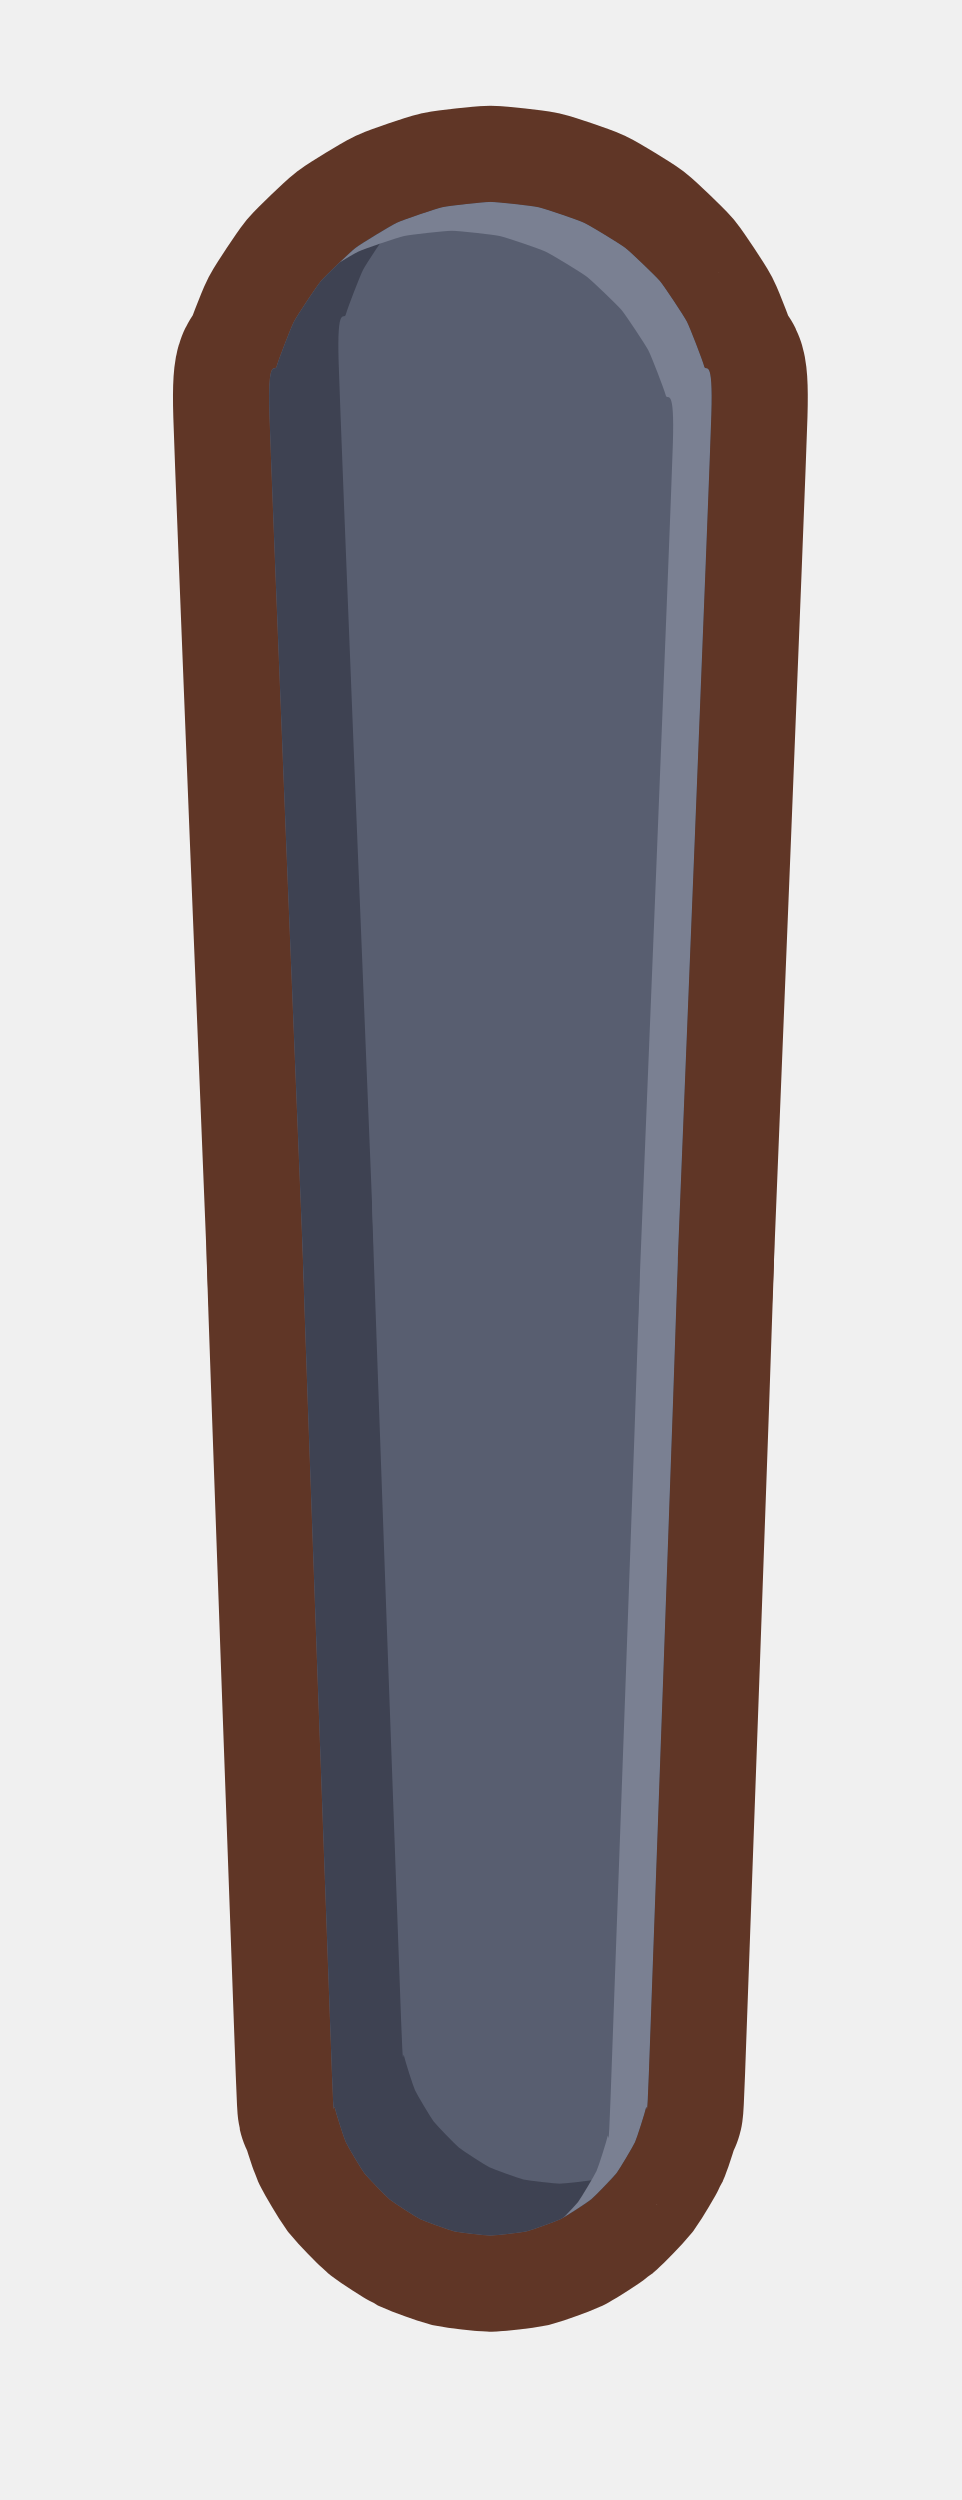
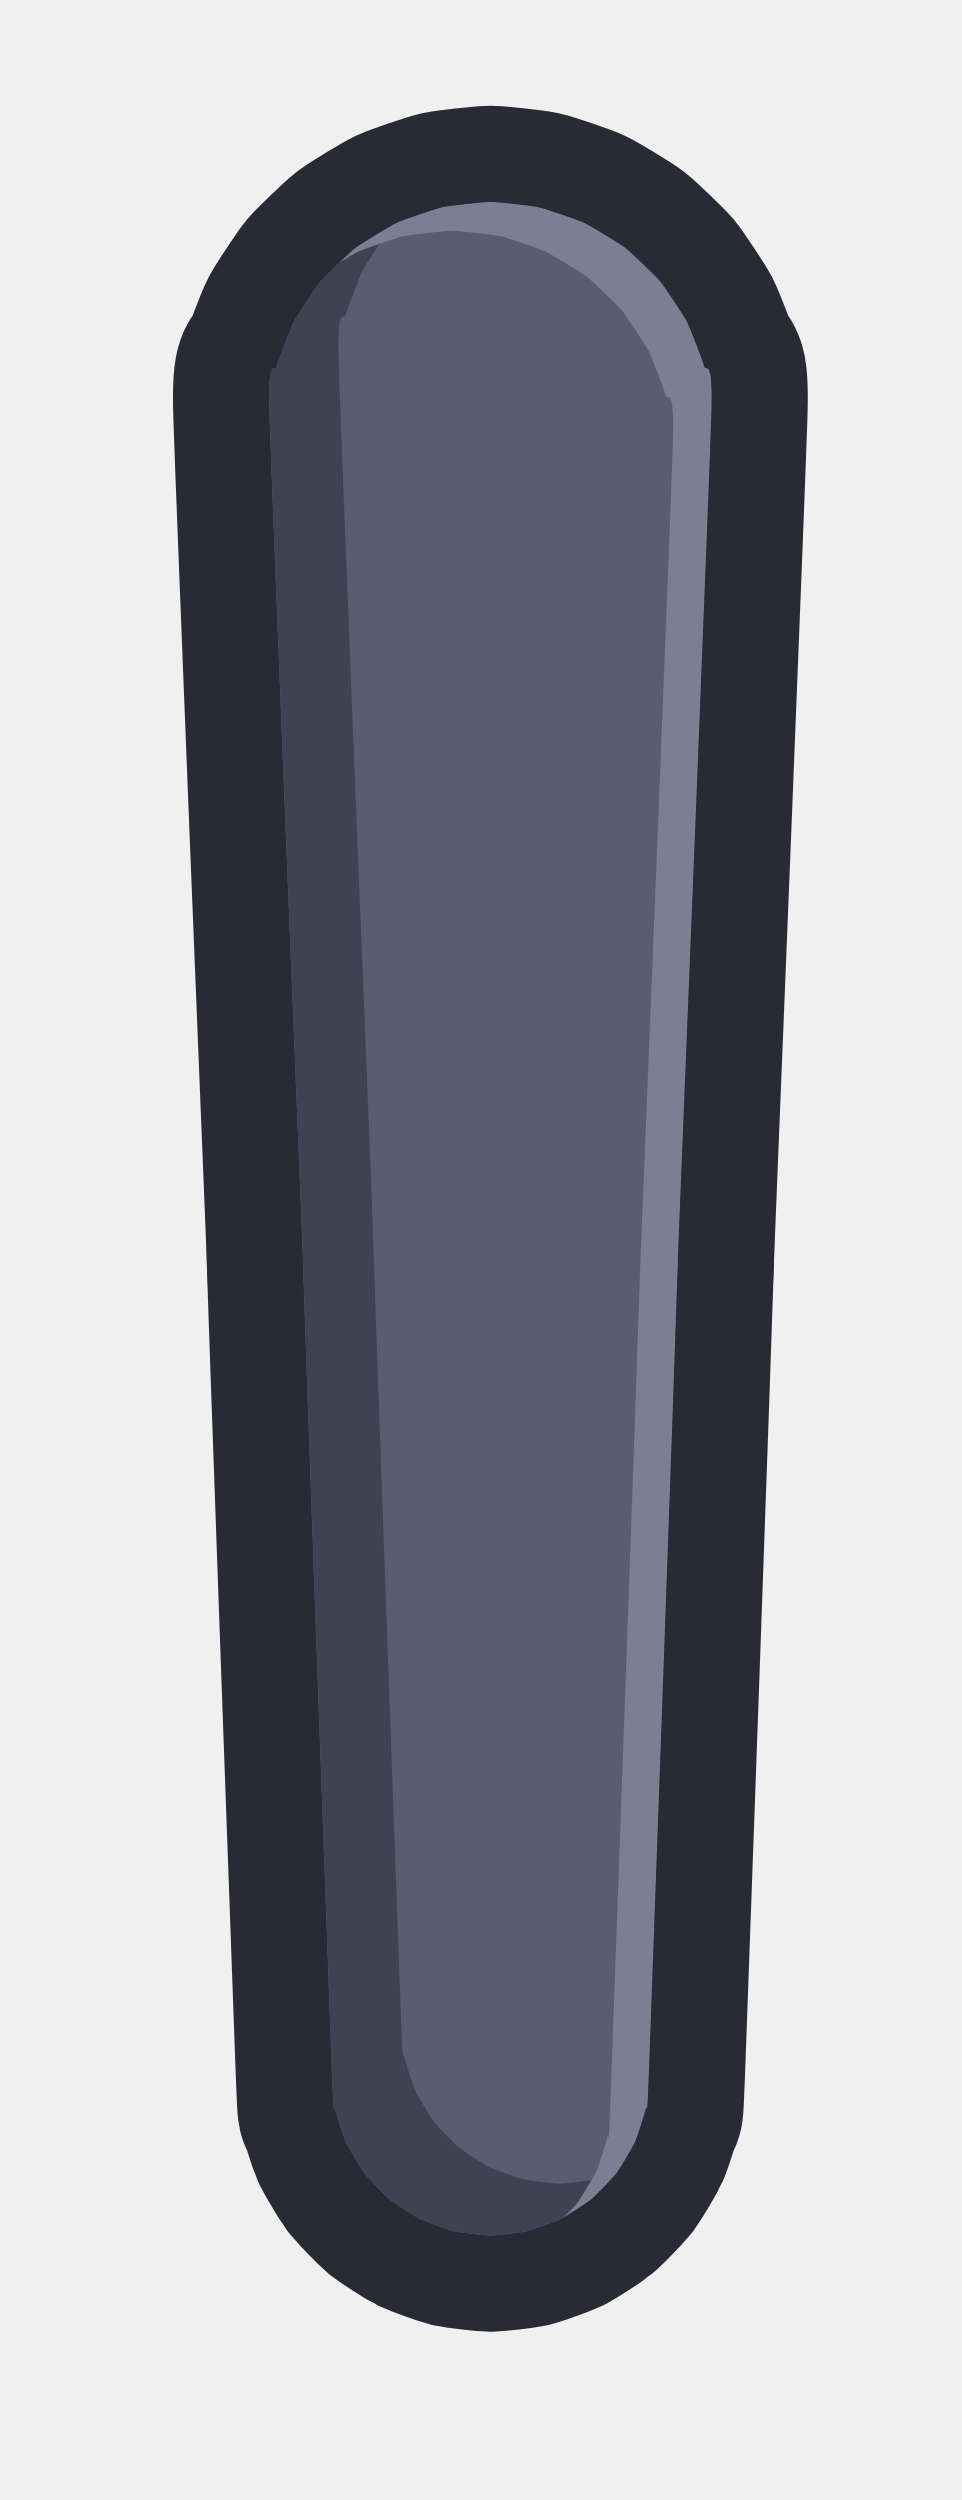
<svg xmlns="http://www.w3.org/2000/svg" width="40" height="104" viewBox="-3 -24 10 26" shape-rendering="geometricPrecision">
  <defs>
    <g id="g0">
      <path d="M0.152,-10.878 C0.177,-10.260 0.174,-10.489 0.185,-10.431 C0.196,-10.373 0.296,-10.058 0.320,-10.004 C0.344,-9.950 0.512,-9.666 0.548,-9.619 C0.584,-9.572 0.813,-9.334 0.858,-9.296 C0.904,-9.259 1.181,-9.079 1.234,-9.053 C1.287,-9.027 1.598,-8.915 1.655,-8.901 C1.713,-8.888 2.041,-8.850 2.100,-8.850 C2.159,-8.850 2.487,-8.888 2.545,-8.901 C2.602,-8.915 2.913,-9.027 2.966,-9.053 C3.019,-9.079 3.296,-9.259 3.342,-9.296 C3.387,-9.334 3.616,-9.572 3.652,-9.619 C3.688,-9.666 3.856,-9.950 3.880,-10.004 C3.904,-10.058 4.004,-10.373 4.015,-10.431 C4.026,-10.489 4.023,-10.260 4.048,-10.878 C4.074,-11.495 4.380,-19.071 4.398,-19.691 C4.417,-20.312 4.341,-20.124 4.324,-20.188 C4.307,-20.252 4.174,-20.597 4.143,-20.656 C4.112,-20.716 3.908,-21.023 3.865,-21.075 C3.822,-21.126 3.556,-21.382 3.503,-21.422 C3.450,-21.463 3.135,-21.655 3.074,-21.683 C3.014,-21.712 2.664,-21.831 2.599,-21.845 C2.534,-21.860 2.167,-21.900 2.100,-21.900 C2.033,-21.900 1.666,-21.860 1.601,-21.845 C1.536,-21.831 1.186,-21.712 1.126,-21.683 C1.065,-21.655 0.750,-21.463 0.697,-21.422 C0.644,-21.382 0.378,-21.126 0.335,-21.075 C0.292,-21.023 0.088,-20.716 0.057,-20.656 C0.026,-20.597 -0.107,-20.252 -0.124,-20.188 C-0.141,-20.124 -0.217,-20.312 -0.198,-19.691 C-0.180,-19.071 0.126,-11.495 0.152,-10.878 Z" />
      <path d="M0.451,-2.459 C0.473,-1.873 0.471,-2.131 0.481,-2.082 C0.491,-2.033 0.575,-1.768 0.596,-1.722 C0.616,-1.677 0.759,-1.438 0.789,-1.398 C0.820,-1.358 1.013,-1.158 1.052,-1.126 C1.090,-1.094 1.324,-0.943 1.369,-0.921 C1.414,-0.899 1.676,-0.805 1.725,-0.793 C1.773,-0.782 2.050,-0.750 2.100,-0.750 C2.150,-0.750 2.427,-0.782 2.475,-0.793 C2.524,-0.805 2.786,-0.899 2.831,-0.921 C2.876,-0.943 3.110,-1.094 3.148,-1.126 C3.187,-1.158 3.380,-1.358 3.411,-1.398 C3.441,-1.438 3.584,-1.677 3.604,-1.722 C3.625,-1.768 3.709,-2.033 3.719,-2.082 C3.729,-2.131 3.727,-1.873 3.749,-2.459 C3.771,-3.045 4.033,-10.281 4.049,-10.870 C4.065,-11.459 4.001,-11.237 3.987,-11.292 C3.973,-11.347 3.861,-11.640 3.835,-11.691 C3.809,-11.741 3.636,-12.003 3.599,-12.047 C3.563,-12.090 3.337,-12.308 3.292,-12.343 C3.248,-12.378 2.979,-12.541 2.928,-12.565 C2.877,-12.589 2.579,-12.691 2.524,-12.703 C2.469,-12.716 2.157,-12.750 2.100,-12.750 C2.043,-12.750 1.731,-12.716 1.676,-12.703 C1.621,-12.691 1.323,-12.589 1.272,-12.565 C1.221,-12.541 0.952,-12.378 0.908,-12.343 C0.863,-12.308 0.637,-12.090 0.601,-12.047 C0.564,-12.003 0.391,-11.741 0.365,-11.691 C0.339,-11.640 0.227,-11.347 0.213,-11.292 C0.199,-11.237 0.135,-11.459 0.151,-10.870 C0.167,-10.281 0.429,-3.045 0.451,-2.459 Z" />
    </g>
    <clipPath id="cg0">
      <path d="M0.152,-10.878 C0.177,-10.260 0.174,-10.489 0.185,-10.431 C0.196,-10.373 0.296,-10.058 0.320,-10.004 C0.344,-9.950 0.512,-9.666 0.548,-9.619 C0.584,-9.572 0.813,-9.334 0.858,-9.296 C0.904,-9.259 1.181,-9.079 1.234,-9.053 C1.287,-9.027 1.598,-8.915 1.655,-8.901 C1.713,-8.888 2.041,-8.850 2.100,-8.850 C2.159,-8.850 2.487,-8.888 2.545,-8.901 C2.602,-8.915 2.913,-9.027 2.966,-9.053 C3.019,-9.079 3.296,-9.259 3.342,-9.296 C3.387,-9.334 3.616,-9.572 3.652,-9.619 C3.688,-9.666 3.856,-9.950 3.880,-10.004 C3.904,-10.058 4.004,-10.373 4.015,-10.431 C4.026,-10.489 4.023,-10.260 4.048,-10.878 C4.074,-11.495 4.380,-19.071 4.398,-19.691 C4.417,-20.312 4.341,-20.124 4.324,-20.188 C4.307,-20.252 4.174,-20.597 4.143,-20.656 C4.112,-20.716 3.908,-21.023 3.865,-21.075 C3.822,-21.126 3.556,-21.382 3.503,-21.422 C3.450,-21.463 3.135,-21.655 3.074,-21.683 C3.014,-21.712 2.664,-21.831 2.599,-21.845 C2.534,-21.860 2.167,-21.900 2.100,-21.900 C2.033,-21.900 1.666,-21.860 1.601,-21.845 C1.536,-21.831 1.186,-21.712 1.126,-21.683 C1.065,-21.655 0.750,-21.463 0.697,-21.422 C0.644,-21.382 0.378,-21.126 0.335,-21.075 C0.292,-21.023 0.088,-20.716 0.057,-20.656 C0.026,-20.597 -0.107,-20.252 -0.124,-20.188 C-0.141,-20.124 -0.217,-20.312 -0.198,-19.691 C-0.180,-19.071 0.126,-11.495 0.152,-10.878 Z" />
      <path d="M0.451,-2.459 C0.473,-1.873 0.471,-2.131 0.481,-2.082 C0.491,-2.033 0.575,-1.768 0.596,-1.722 C0.616,-1.677 0.759,-1.438 0.789,-1.398 C0.820,-1.358 1.013,-1.158 1.052,-1.126 C1.090,-1.094 1.324,-0.943 1.369,-0.921 C1.414,-0.899 1.676,-0.805 1.725,-0.793 C1.773,-0.782 2.050,-0.750 2.100,-0.750 C2.150,-0.750 2.427,-0.782 2.475,-0.793 C2.524,-0.805 2.786,-0.899 2.831,-0.921 C2.876,-0.943 3.110,-1.094 3.148,-1.126 C3.187,-1.158 3.380,-1.358 3.411,-1.398 C3.441,-1.438 3.584,-1.677 3.604,-1.722 C3.625,-1.768 3.709,-2.033 3.719,-2.082 C3.729,-2.131 3.727,-1.873 3.749,-2.459 C3.771,-3.045 4.033,-10.281 4.049,-10.870 C4.065,-11.459 4.001,-11.237 3.987,-11.292 C3.973,-11.347 3.861,-11.640 3.835,-11.691 C3.809,-11.741 3.636,-12.003 3.599,-12.047 C3.563,-12.090 3.337,-12.308 3.292,-12.343 C3.248,-12.378 2.979,-12.541 2.928,-12.565 C2.877,-12.589 2.579,-12.691 2.524,-12.703 C2.469,-12.716 2.157,-12.750 2.100,-12.750 C2.043,-12.750 1.731,-12.716 1.676,-12.703 C1.621,-12.691 1.323,-12.589 1.272,-12.565 C1.221,-12.541 0.952,-12.378 0.908,-12.343 C0.863,-12.308 0.637,-12.090 0.601,-12.047 C0.564,-12.003 0.391,-11.741 0.365,-11.691 C0.339,-11.640 0.227,-11.347 0.213,-11.292 C0.199,-11.237 0.135,-11.459 0.151,-10.870 C0.167,-10.281 0.429,-3.045 0.451,-2.459 Z" />
    </clipPath>
    <mask id="msg0">
      <rect x="-8" y="-29" width="20" height="36" fill="white" />
      <use href="#g0" fill="black" transform="translate(0.720,-0.540)" />
    </mask>
    <mask id="mlg0">
      <rect x="-8" y="-29" width="20" height="36" fill="white" />
      <use href="#g0" fill="black" transform="translate(-0.400,0.300)" />
    </mask>
  </defs>
-   <use href="#g0" fill="none" stroke="rgb(96,54,38)" stroke-width="2.000" stroke-linejoin="round" />
-   <use href="#g0" fill="rgb(96,54,38)" />
+   <use href="#g0" fill="none" stroke="rgb(40,42,54)" stroke-width="2.000" stroke-linejoin="round" />
+   <use href="#g0" fill="rgb(40,42,54)" />
  <use href="#g0" fill="rgb(88,94,112)" />
  <g clip-path="url(#cg0)">
    <rect x="-8" y="-29" width="20" height="36" fill="rgb(62,66,82)" mask="url(#msg0)" />
  </g>
  <g clip-path="url(#cg0)">
    <rect x="-8" y="-29" width="20" height="36" fill="rgb(122,128,146)" mask="url(#mlg0)" />
  </g>
</svg>
